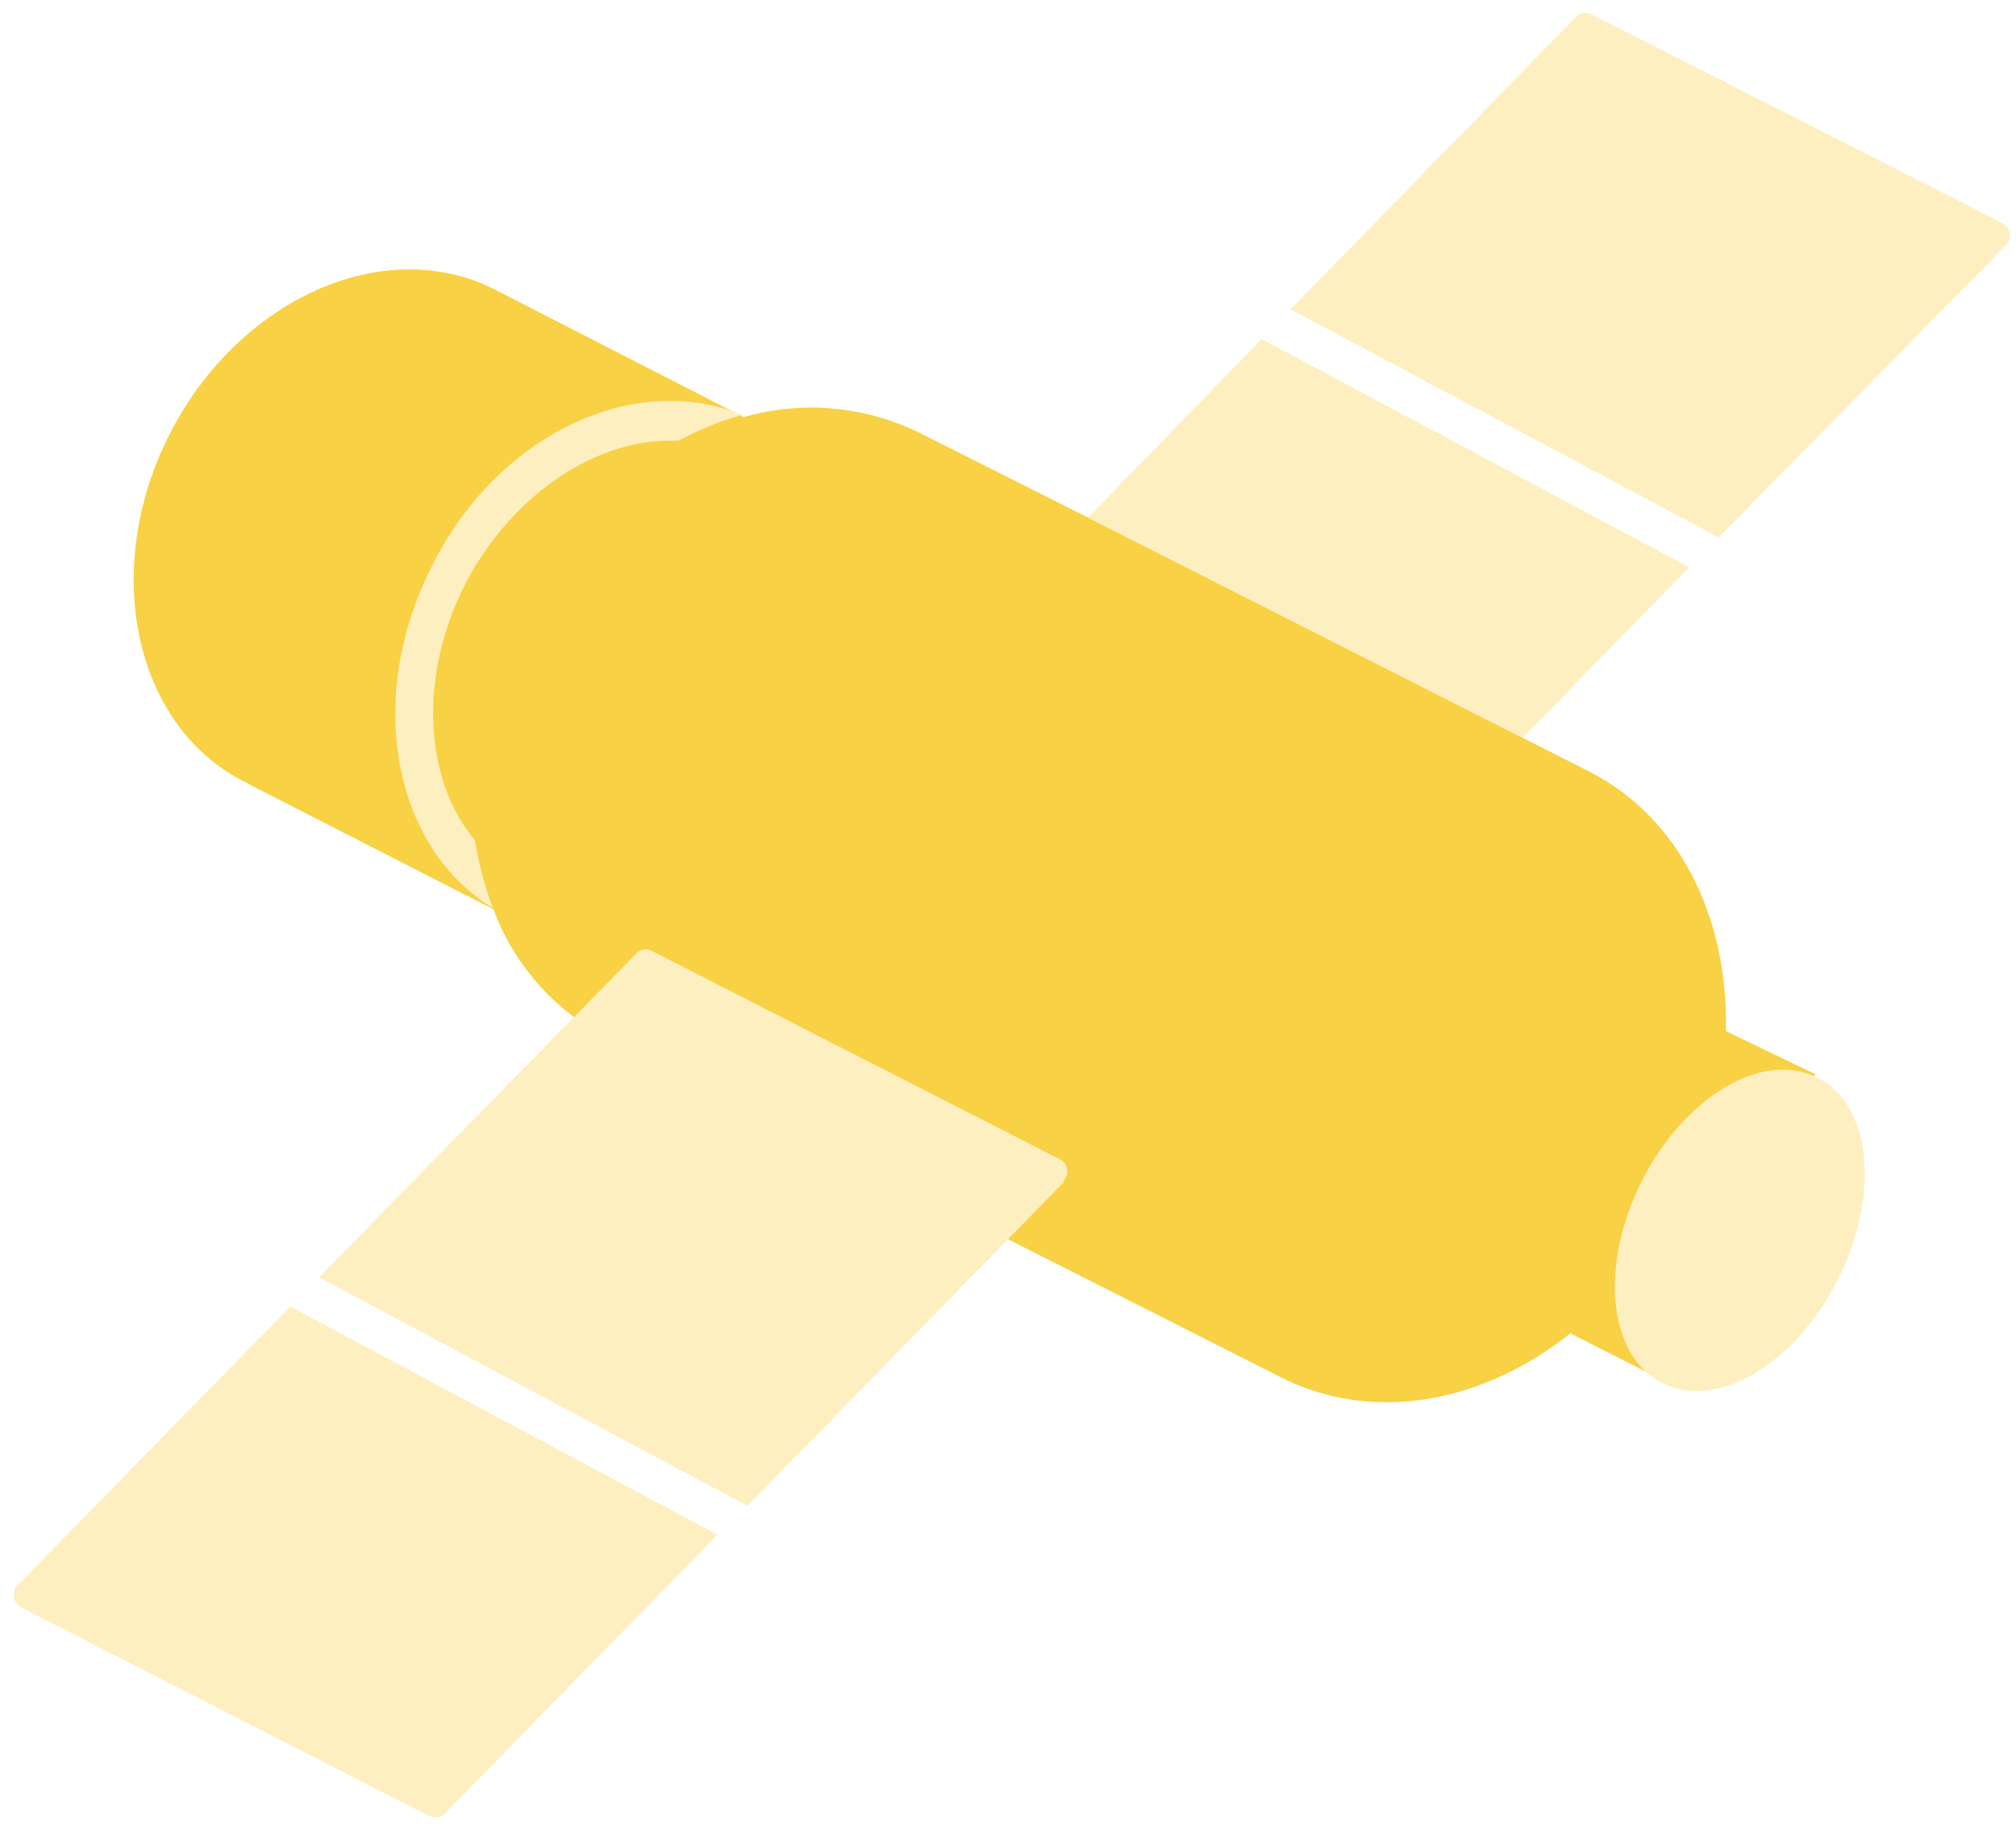
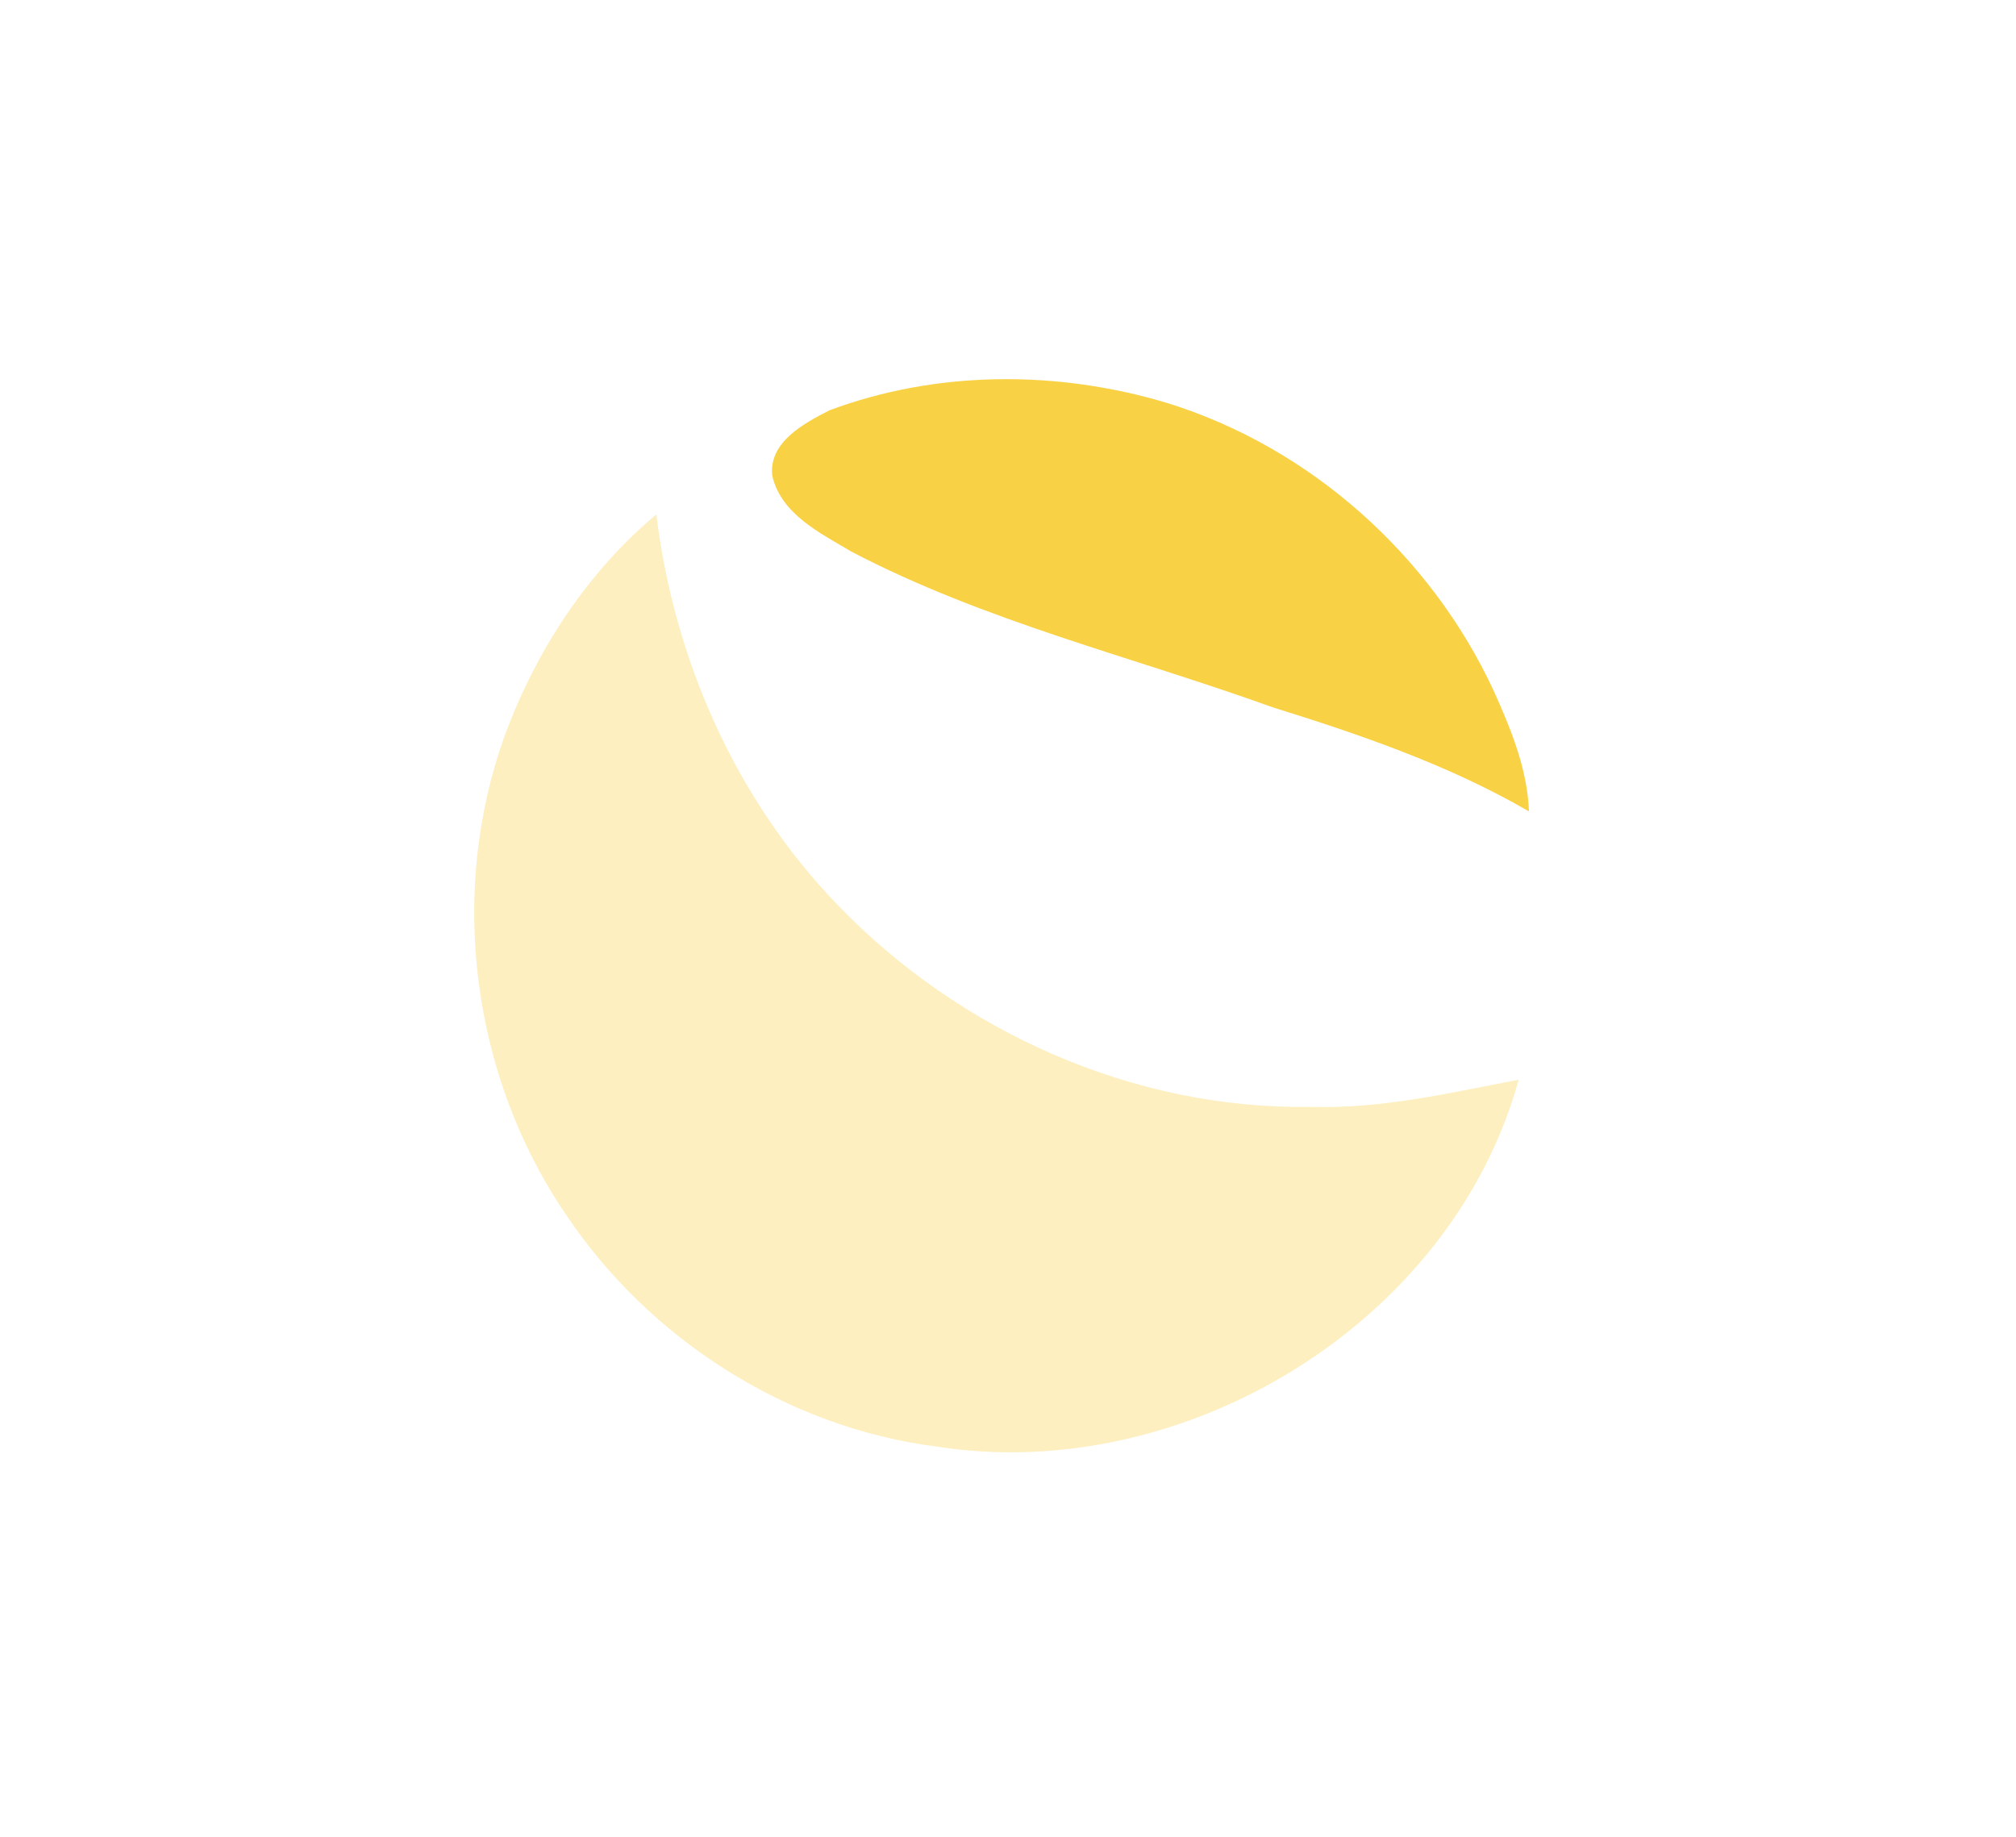
- <svg xmlns="http://www.w3.org/2000/svg" width="101" height="92">
-   <path fill="#F8D144" d="M8.494 21.754c3.39-6.65 10.486-9.942 15.99-7.397l.283.137 12.487 6.4a12.293 12.293 0 0 1 8.344.57l.391.18 8.518 4.284 25.118 12.728c4.488 2.291 6.878 7.2 6.843 12.677l-.006.322 4.488 2.161-7.744 15.281L78.67 66.8c-4.273 3.41-9.652 4.485-14.18 2.355l-.339-.166L30.66 52.05a.181.181 0 0 1-.146 0 11.942 11.942 0 0 1-5.653-6.133l-.142-.365-12.28-6.279a.325.325 0 0 0-.154-.102l-.04-.007c-5.542-2.795-7.2-10.647-3.75-17.41Z" />
-   <path fill="#FDEFBF" d="m14.544 65.456 21.403 11.433-13.624 13.926a.63.63 0 0 1-.738.182h-.06L1.065 80.53a.714.714 0 0 1-.23-1.062l13.709-14.013Zm17.953-17.88.099.033L53.09 58.075a.665.665 0 0 1 .34.843l-.05.1a.423.423 0 0 1-.084.134v.073l-15.85 16.212-21.464-11.445L31.857 47.79a.63.63 0 0 1 .64-.215Zm58.55 6.41c2.734 1.379 3.157 5.904 1.016 10.139-2.142 4.234-6.05 6.545-8.784 5.166-2.735-1.38-3.158-5.904-1.017-10.14 2.142-4.222 6.05-6.545 8.784-5.165ZM33.55 20.084a9.22 9.22 0 0 1 3.63.702c-1 .28-1.968.661-2.892 1.137l-.314.157h-.448c-3.944 0-8.034 2.952-10.224 7.187-2.347 4.646-2.056 9.788.496 12.837a17.39 17.39 0 0 0 .896 3.388c-5.021-3.049-6.413-10.538-3.061-17.12 2.54-5.142 7.332-8.288 11.917-8.288Zm29.655-3.098L84.622 28.42l-8.337 8.542-21.778-11.034 8.7-8.942ZM79.574.656l.1.033 20.604 10.466a.723.723 0 0 1 .35.943.508.508 0 0 1-.072.119L86.11 26.92 64.658 15.498 78.935.87a.63.63 0 0 1 .539-.23l.1.016Z" />
+ <svg xmlns="http://www.w3.org/2000/svg" version="1.1" id="Layer_1" x="0px" y="0px" viewBox="0 0 2000 2000" xml:space="preserve" width="101" height="92">
+   <g>
+     <path fill="#F8D144" class="st1" d="M805.5,446.9c117.1-43.8,248.9-43.9,368.2-7.9c155.3,48.2,286.4,165.4,354.9,312.5   c18.9,41.9,37,85.6,38.8,132.2c-87.3-50.6-183-83.4-278.9-113.3c-153.4-55.3-314-93.7-459.2-169.7c-33.8-20.2-76.9-40.9-86.1-83   C739.5,481.3,778,461,805.5,446.9" />
+     <path fill="#FDEFBF" class="st2" d="M452,800.9c33.9-92,89.5-177.4,165-240.7c19.2,157.9,86.4,310.5,197.4,425.3   c133.1,138.3,322.7,223.2,515.6,220c76.6,2.4,151.5-15.3,226.2-29.6c-73.5,265.6-364.6,441.9-634.3,399.5   c-162.8-20.8-313.1-117.2-403.8-253.3C415.8,1171.7,390,972,452,800.9z" />
+   </g>
</svg>
